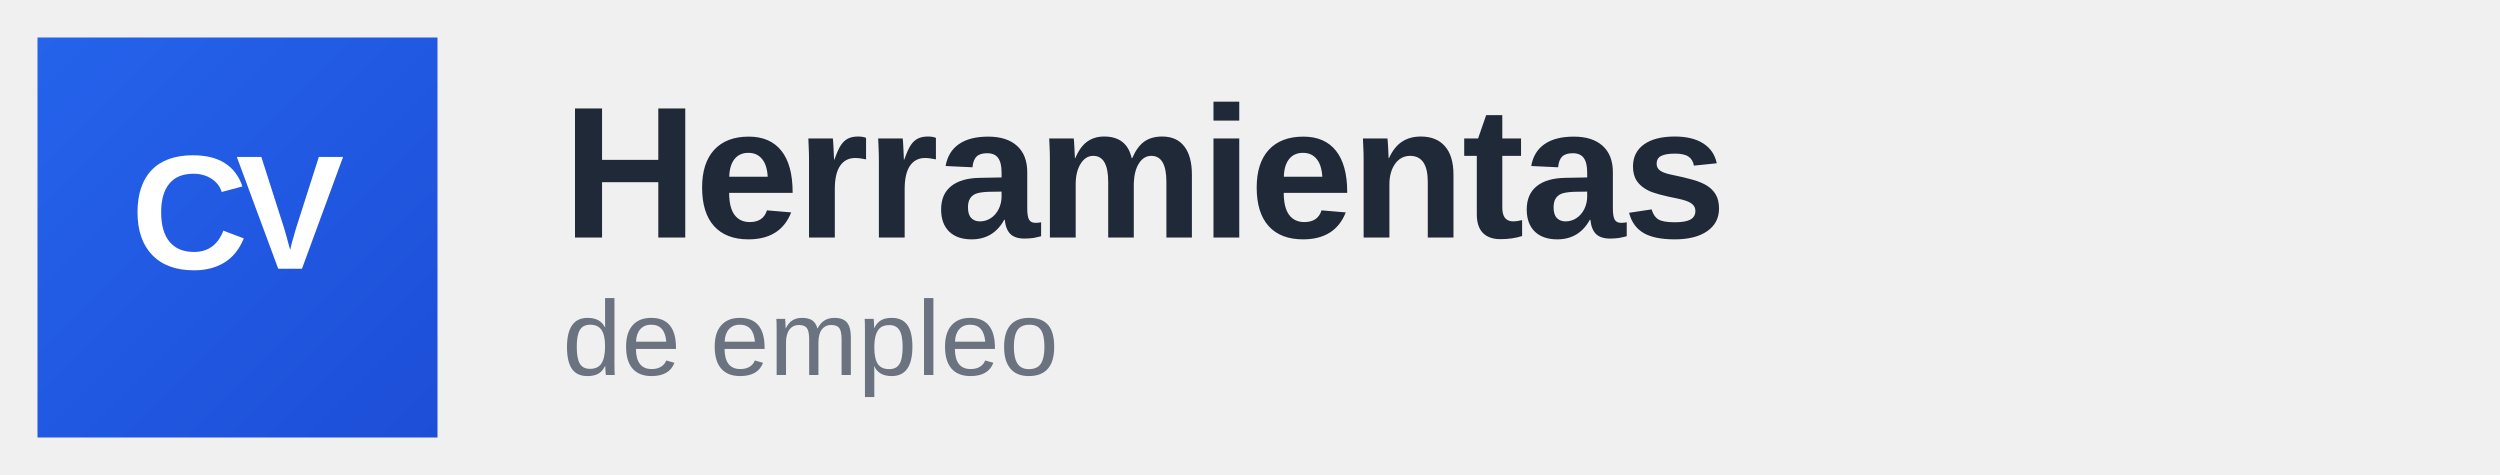
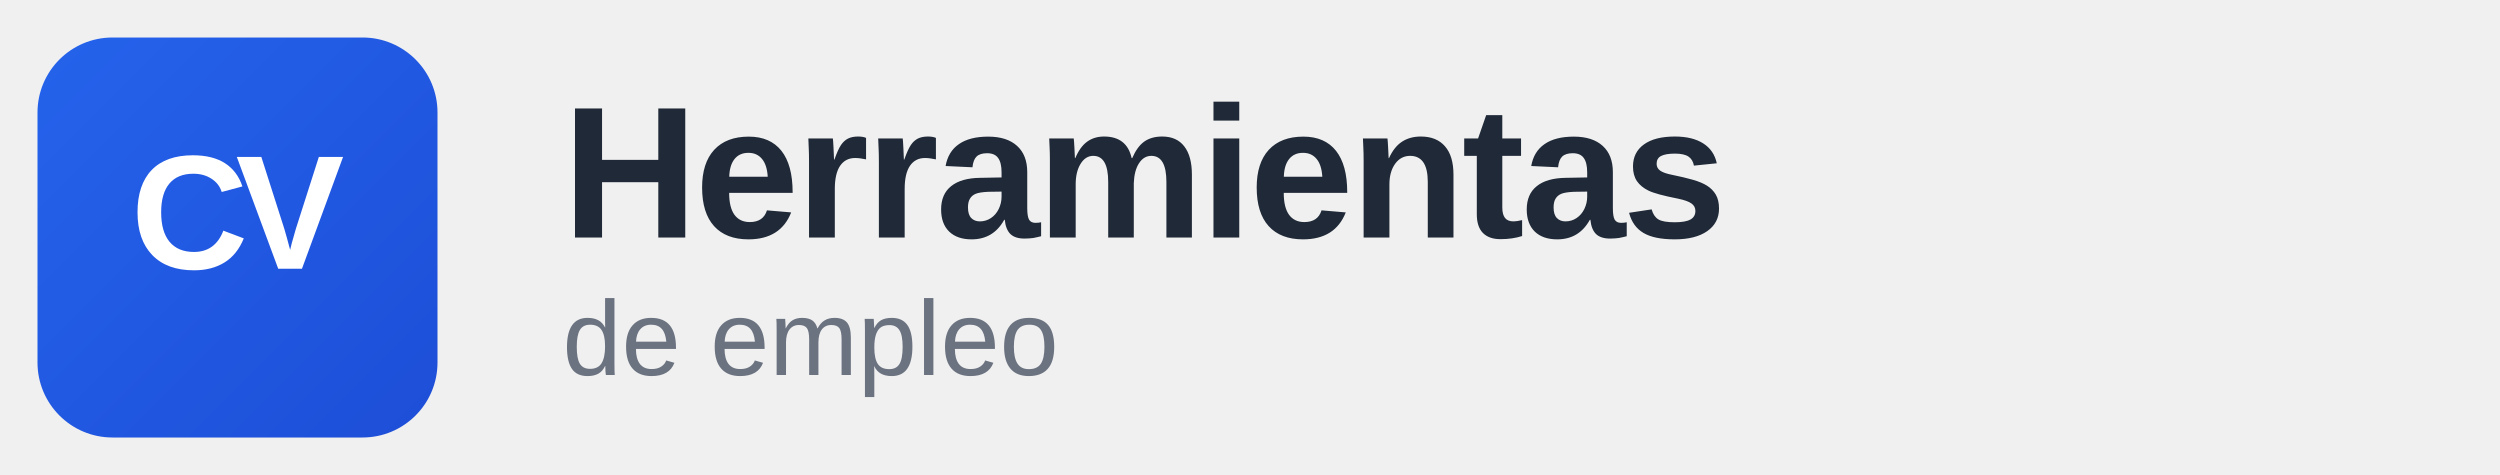
<svg xmlns="http://www.w3.org/2000/svg" width="400" height="76" viewBox="0 0 400 76" role="img" aria-label="CV — Herramientas de empleo">
  <defs>
    <linearGradient id="cv-blue-full" x1="0" y1="0" x2="1" y2="1">
      <stop offset="0" stop-color="#2563eb" />
      <stop offset="1" stop-color="#1d4ed8" />
    </linearGradient>
  </defs>
-   <rect x="6" y="6" width="64" height="64" fill="url(#cv-blue-full)" />
+   <rect x="6" y="6" width="64" height="64" rx="12" fill="url(#cv-blue-full)" />
  <text x="38" y="43" text-anchor="middle" fill="#ffffff" font-family="Arial, Helvetica, sans-serif" font-size="26" font-weight="800" letter-spacing="-2">CV</text>
  <text x="90" y="38" font-family="Segoe UI, Arial, Helvetica, sans-serif" font-size="30" font-weight="800" fill="#1f2937" letter-spacing="-0.5">Herramientas</text>
  <text x="90" y="60" font-family="Segoe UI, Arial, Helvetica, sans-serif" font-size="17" font-weight="500" fill="#6b7280">de empleo</text>
</svg>
